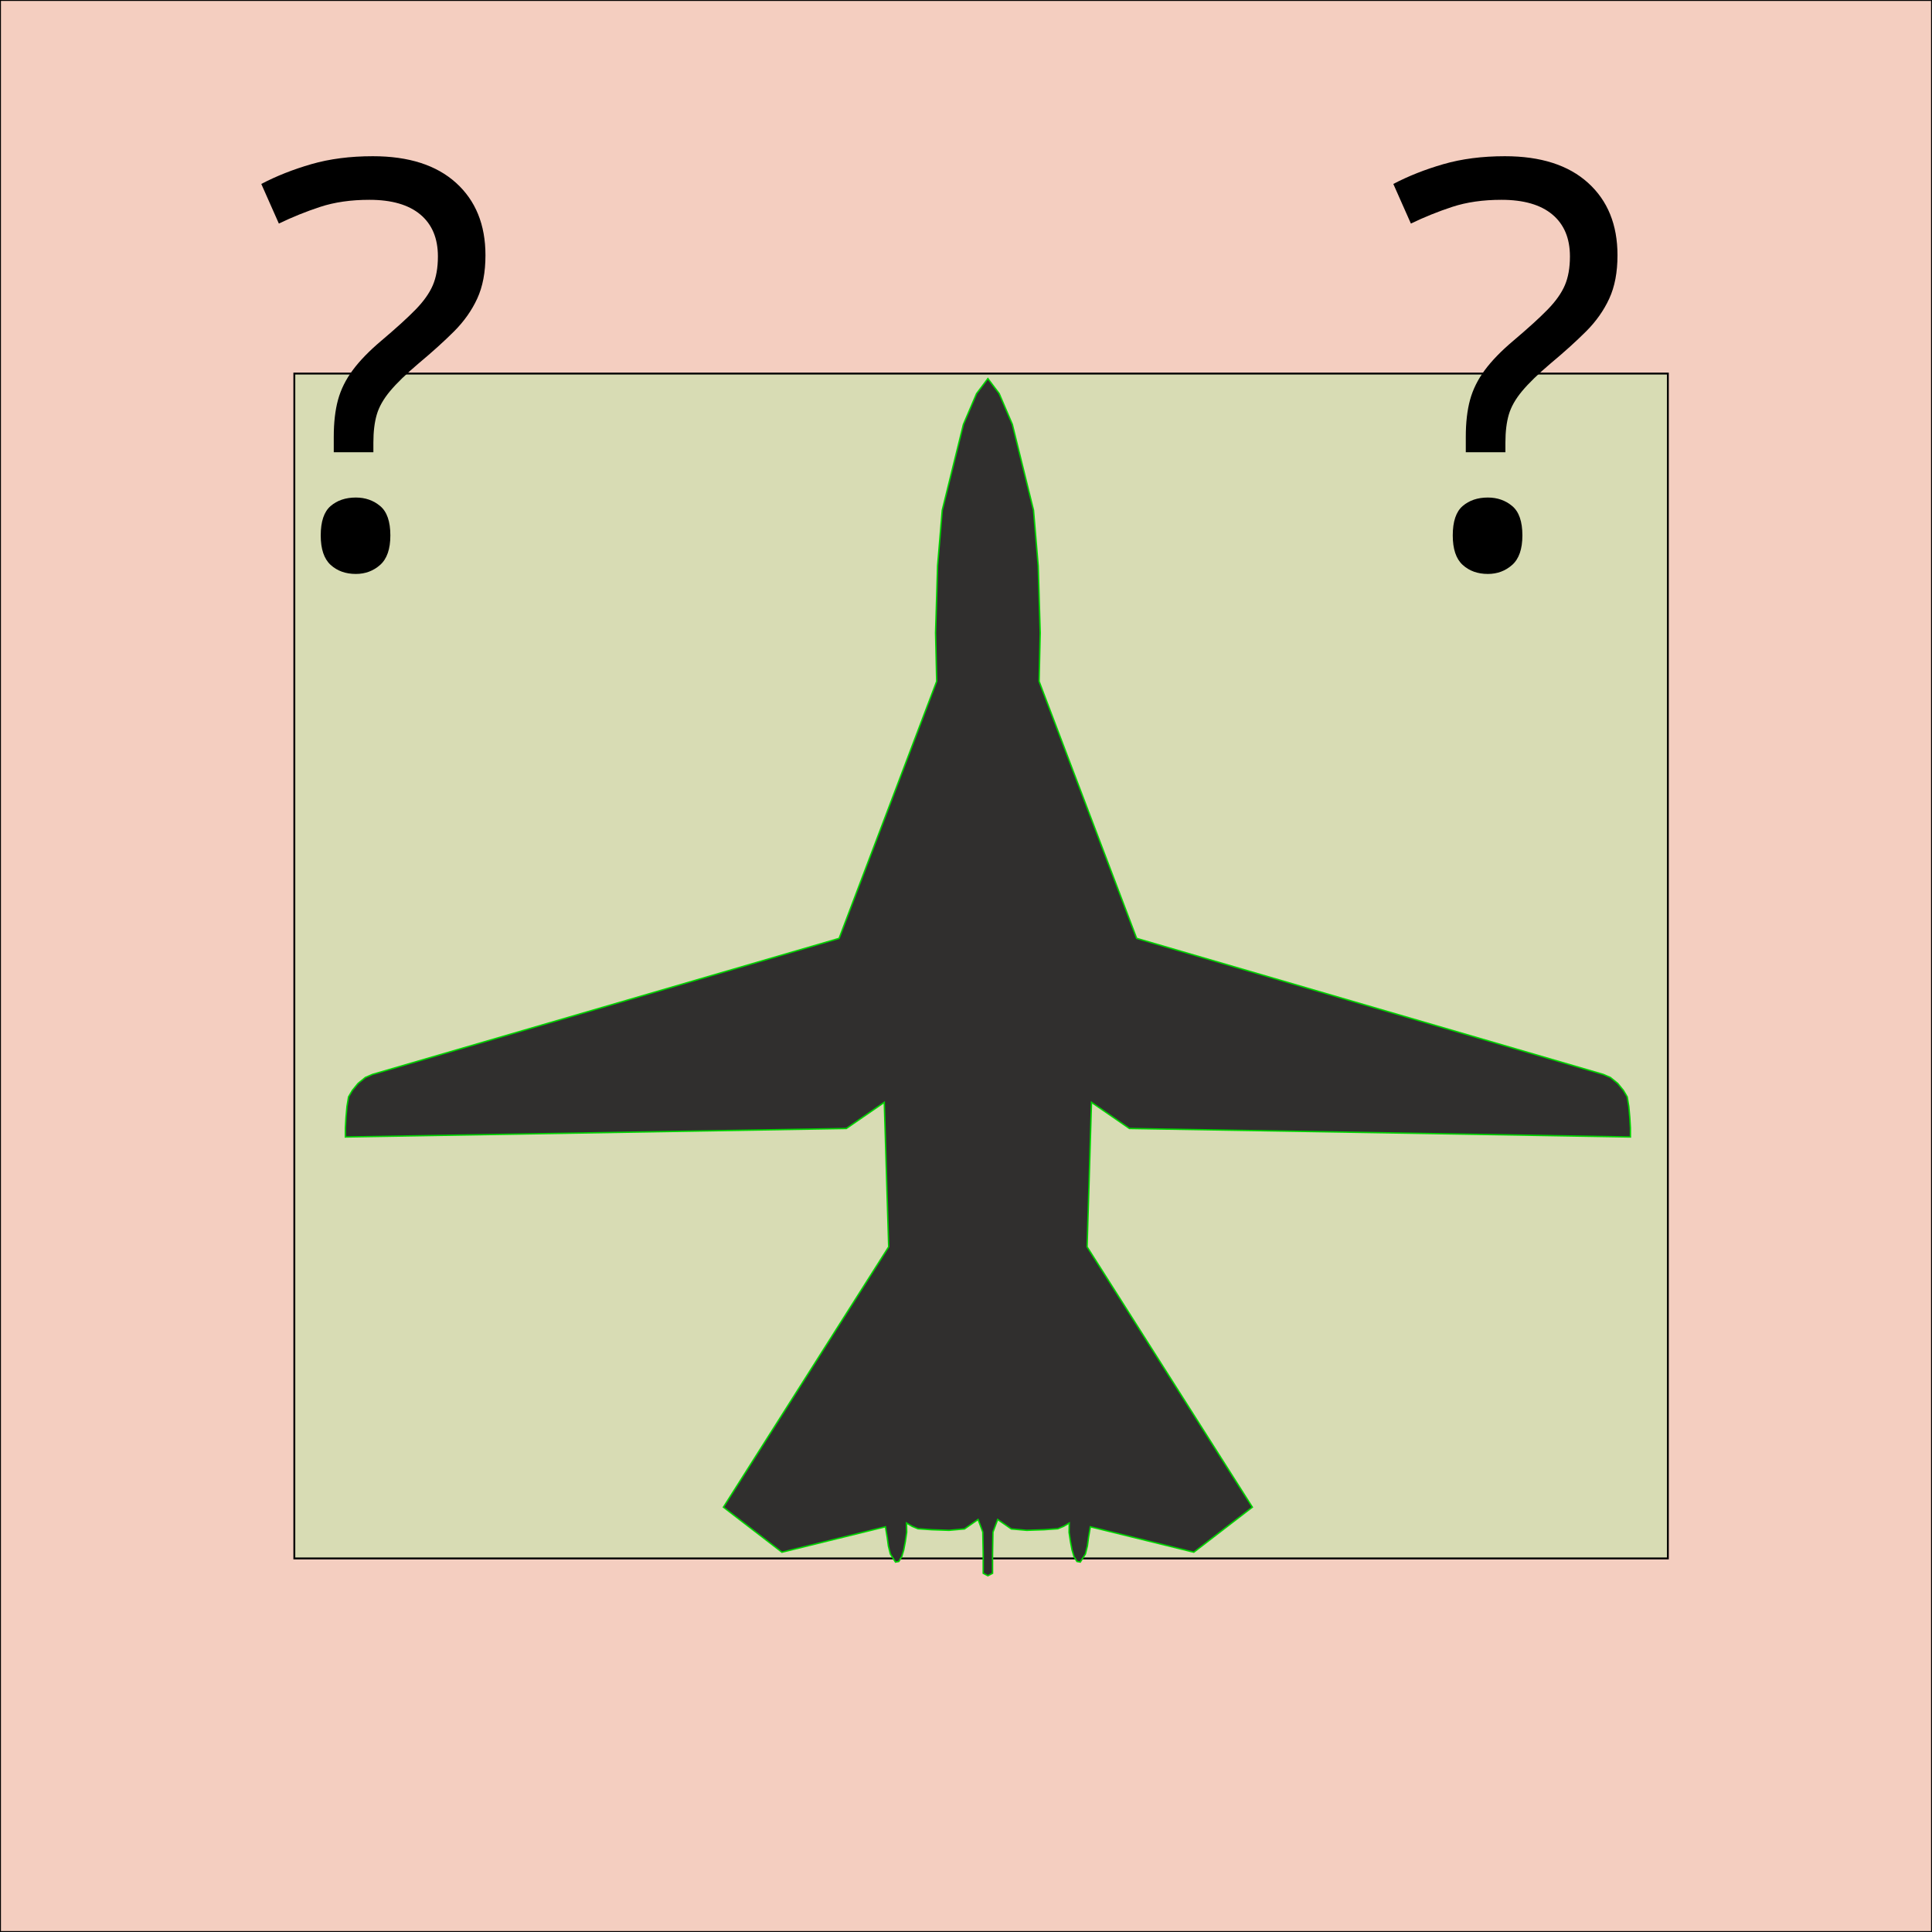
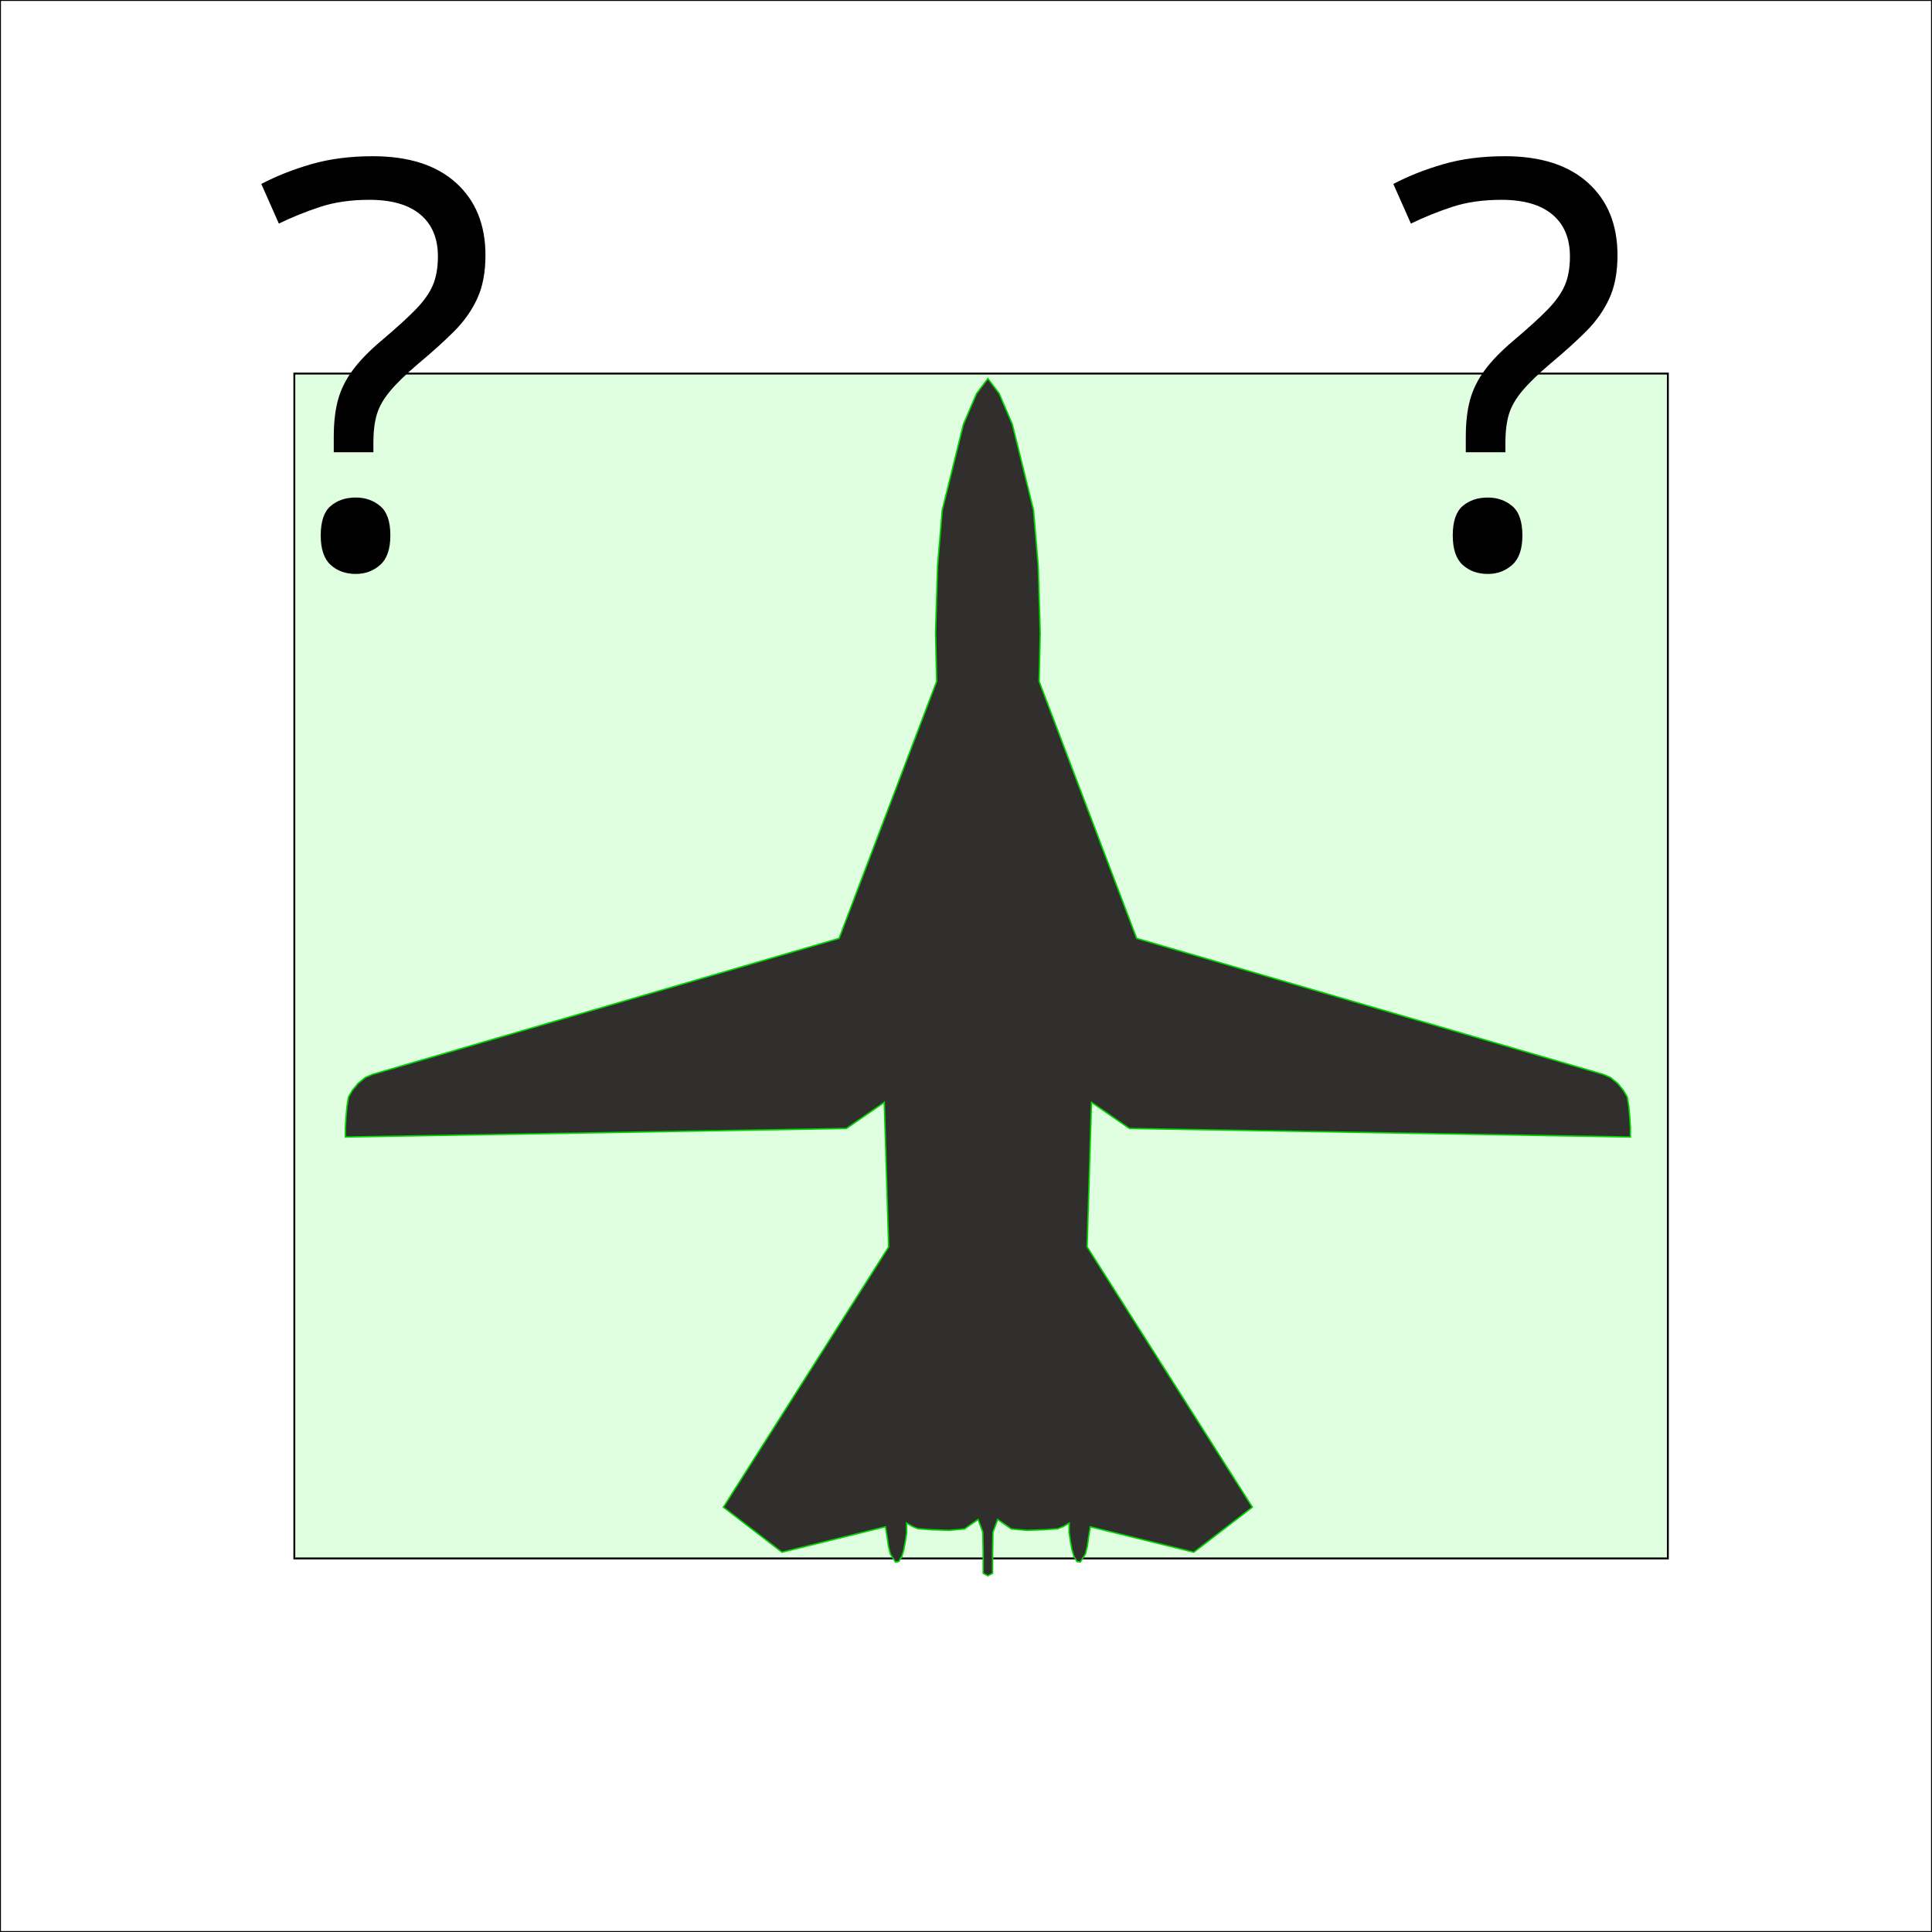
<svg xmlns="http://www.w3.org/2000/svg" width="1024" height="1024">
-   <rect x="0" y="0" width="1024" height="1024" fill="coral" fill-opacity="0.3" stroke="black" stroke-width="1" />
+   <rect x="0" y="0" width="1024" height="1024" fill="white" fill-opacity="1" stroke="black" stroke-width="1" />
  <g transform="translate(-80,198)">
    <rect x="236" y="0" width="728" height="628" fill="palegreen" fill-opacity="0.3" stroke="black" stroke-width="1" />
  </g>
  <g transform="translate(153,120) scale(0.75)">
    <path d="M 494.265 953.654 L 490.822 951.843 L 490.822 938.47 L 490.543 922.729 L 487.2 913.814 L 477.588 920.5 L 466.723 921.475 L 454.464 921.057 L 444.713 920.361 L 440.673 918.689 L 436.634 916.321 L 436.773 922.868 L 435.798 929.415 L 434.683 935.266 L 433.29 940.002 L 431.201 943.485 L 428.833 943.903 L 425.211 938.191 L 423.818 932.619 L 422.982 926.49 L 421.728 918.968 L 348.602 936.937 L 307.234 905.108 L 424.018 721.147 L 420.902 619.027 L 394.11 637.496 L 40.053 643.504 L 40.065 637.171 L 40.504 629.685 L 41.199 621.897 L 42.311 615.153 L 45 610.588 L 49.031 605.653 L 54.224 601.425 L 59.208 599.277 L 388.988 503.141 L 457.938 321.506 L 457.15 287.228 L 458.57 239.917 L 461.878 200.547 L 476.85 139.871 L 486.157 118.121 L 494.133 107.563 L 502.108 118.121 L 511.415 139.871 L 526.387 200.547 L 529.695 239.917 L 531.115 287.228 L 530.327 321.506 L 599.277 503.141 L 929.057 599.277 L 934.041 601.425 L 939.234 605.653 L 943.265 610.588 L 945.954 615.153 L 947.066 621.897 L 947.761 629.685 L 948.2 637.171 L 948.212 643.504 L 594.155 637.496 L 567.363 619.027 L 564.247 721.147 L 681.031 905.108 L 639.663 936.937 L 566.537 918.968 L 565.283 926.49 L 564.447 932.619 L 563.054 938.191 L 559.432 943.903 L 557.064 943.485 L 554.975 940.002 L 553.582 935.266 L 552.467 929.415 L 551.492 922.868 L 551.631 916.321 L 547.592 918.689 L 543.552 920.361 L 533.801 921.057 L 521.542 921.475 L 510.677 920.5 L 501.065 913.814 L 497.722 922.729 L 497.443 938.47 L 497.443 951.843 L 494 953.654" fill="#343330" id="path998" style="fill:#302f2e;fill-opacity:1;stroke:#00d300;stroke-opacity:1" />
  </g>
  <text x="200" y="300" text-anchor="middle" text-align="center" font-family="sans-serif" font-size="300px">?</text>
  <text x="800" y="300" text-anchor="middle" text-align="center" font-family="sans-serif" font-size="300px">?</text>
</svg>
